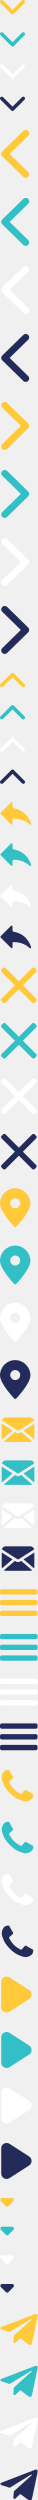
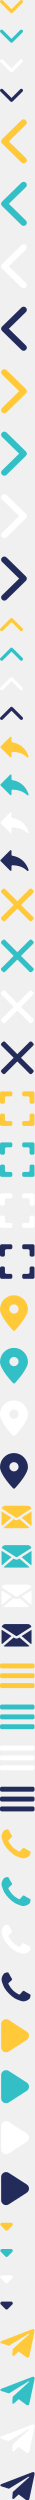
<svg xmlns="http://www.w3.org/2000/svg" xmlns:xlink="http://www.w3.org/1999/xlink">
  <symbol id="icon-arr-down" viewBox="0 0 14 8">
    <path d="M13.7 1.7l-6 6c-.2.2-.4.3-.7.3-.3 0-.5-.1-.7-.3l-6-6C-.1 1.3-.1.7.3.3c.4-.4 1-.4 1.4 0L7 5.6 12.3.3c.4-.4 1-.4 1.4 0 .4.4.4 1 0 1.4z" />
  </symbol>
  <symbol id="icon-arr-left" viewBox="0 0 17 28">
    <path d="M15.747 24.158c.784.767.784 1.917 0 2.684-.392.383-.783.575-1.37.575-.588 0-.98-.192-1.372-.575l-11.75-11.5c-.783-.767-.783-1.917 0-2.684l11.75-11.5c.784-.766 1.959-.766 2.742 0 .784.767.784 1.917 0 2.684L5.368 14l10.38 10.158z" />
  </symbol>
  <symbol id="icon-arr-right" viewBox="0 0 17 28">
    <path d="M15.747 15.342l-11.75 11.5c-.392.383-.783.575-1.37.575-.588 0-.98-.192-1.372-.575-.783-.767-.783-1.917 0-2.684L11.635 14 1.255 3.842c-.783-.767-.783-1.917 0-2.684.784-.766 1.959-.766 2.742 0l11.75 11.5c.784.767.784 1.917 0 2.684z" />
  </symbol>
  <symbol id="icon-arr-up" viewBox="0 0 14 8">
    <path d="M.3 6.3l6-6c.2-.2.4-.3.7-.3.3 0 .5.1.7.3l6 6c.4.4.4 1 0 1.4-.4.4-1 .4-1.4 0L7 2.4 1.7 7.7c-.4.4-1 .4-1.4 0-.4-.4-.4-1 0-1.4z" />
  </symbol>
  <symbol id="icon-back" viewBox="0 0 18 13">
    <path d="M7.43 3.567a.513.513 0 01-.43-.5V.706a.5.5 0 00-.854-.353L.354 6.146a.5.5 0 000 .708l5.792 5.792A.5.5 0 007 12.293V9.9c0-.276.224-.5.5-.495 3.818.085 6.735 1.146 8.988 3.327.387.375 1.087.028.916-.482-1.366-4.066-4.312-7.718-9.973-8.683z" />
  </symbol>
  <symbol id="icon-close" viewBox="0 0 21 21">
    <path d="M.88 19.39a1 1 0 010-1.414L17.976.882a1 1 0 011.414 0l.812.812a1 1 0 010 1.414L3.107 20.203a1 1 0 01-1.414 0L.88 19.39z" />
    <path d="M19.387 20.203a1 1 0 01-1.414 0L.879 3.108a1 1 0 010-1.414L1.69.882a1 1 0 011.414 0L20.2 17.976a1 1 0 010 1.414l-.813.813z" />
+   </symbol>
+   <symbol id="icon-full" viewBox="0 0 21 21">
+     <path d="M3 14.5a1 1 0 00-1-1H1a1 1 0 00-1 1V20a1 1 0 001 1h5.5a1 1 0 001-1v-1a1 1 0 00-1-1H4a1 1 0 01-1-1v-2.5zm-3-8a1 1 0 001 1h1a1 1 0 001-1V4a1 1 0 011-1h2.5a1 1 0 001-1V1a1 1 0 00-1-1H1a1 1 0 00-1 1v5.5zM18 17a1 1 0 01-1 1h-2.5a1 1 0 00-1 1v1a1 1 0 001 1H20a1 1 0 001-1v-5.5a1 1 0 00-1-1h-1a1 1 0 00-1 1V17zM14.5 0a1 1 0 00-1 1v1a1 1 0 001 1H17a1 1 0 011 1v2.5a1 1 0 001 1h1a1 1 0 001-1V1a1 1 0 00-1-1h-5.5z" />
  </symbol>
  <symbol id="icon-geo" viewBox="0 0 17 22">
    <path d="M0 8.546c0 4.528 7.613 12.562 7.931 12.882a.803.803 0 001.138 0C9.387 21.108 17 13.074 17 8.546 17 4.016 13.196 0 8.5 0S0 3.825 0 8.546zm11.29-.192c0 1.532-1.27 2.804-2.79 2.804S5.71 9.882 5.71 8.354c0-1.529 1.27-2.805 2.79-2.805s2.79 1.276 2.79 2.805z" />
  </symbol>
  <symbol id="icon-mail" viewBox="0 0 20 14">
    <path d="M13.16 7.335l5.837 5.003c.125-.285.189-.591.189-.902V3.498L13.16 7.335zM10.484 7.238l8.624-5.488A2.279 2.279 0 0016.912.043H3.24A2.279 2.279 0 001.043 1.75l8.625 5.488a.764.764 0 00.816 0zM.957 3.498v7.938c0 .31.064.616.188.9l5.838-5.001L.957 3.498zM11.827 8.18l-.532.34a2.291 2.291 0 01-2.446 0l-.532-.34c-.011.01-.016.025-.027.035l-6.106 5.23c.322.175.683.267 1.05.27h13.671a2.245 2.245 0 001.05-.27l-6.1-5.23c-.013-.01-.017-.024-.028-.034z" />
  </symbol>
  <symbol id="icon-menu" viewBox="0 0 21 15">
    <rect width="21" height="3" rx="1" />
    <rect y="6" width="21" height="3" rx="1" />
    <rect y="12" width="21" height="3" rx="1" />
  </symbol>
  <symbol id="icon-phone" viewBox="0 0 19 19">
    <path d="M18.541 14.611c-.05-.15-.367-.371-.951-.663a29.745 29.745 0 00-.676-.376 61.364 61.364 0 01-.794-.438 26.5 26.5 0 01-.67-.388 16.48 16.48 0 00-.313-.219 3.517 3.517 0 00-.444-.269.82.82 0 00-.357-.087c-.167 0-.375.119-.626.356a6.09 6.09 0 00-.688.777c-.208.28-.43.538-.663.775-.234.238-.426.357-.576.357a.851.851 0 01-.281-.062 2.916 2.916 0 01-.257-.106 4.696 4.696 0 01-.3-.176 7.97 7.97 0 00-.238-.144c-1.143-.634-2.124-1.36-2.942-2.178-.817-.817-1.543-1.798-2.177-2.941a7.255 7.255 0 00-.144-.238 4.512 4.512 0 01-.175-.3 2.712 2.712 0 01-.107-.257.847.847 0 01-.062-.281c0-.15.119-.342.356-.576.238-.234.497-.455.776-.663a6.09 6.09 0 00.776-.688c.238-.25.357-.46.357-.626a.817.817 0 00-.088-.357 3.478 3.478 0 00-.269-.444c-.12-.176-.194-.28-.219-.313a27.488 27.488 0 01-.388-.67 63.24 63.24 0 01-.438-.795 29.751 29.751 0 00-.375-.675c-.292-.584-.513-.901-.663-.951a.7.7 0 00-.263-.038c-.226 0-.52.042-.883.125-.363.084-.648.171-.857.263-.417.175-.86.684-1.327 1.527C1.17 3.656.957 4.432.957 5.2c0 .225.015.444.044.657a5.4 5.4 0 00.156.72c.075.266.136.465.182.594.046.13.131.36.256.694.125.334.2.539.225.614.292.817.639 1.547 1.04 2.19.658 1.068 1.557 2.172 2.696 3.31 1.14 1.14 2.243 2.039 3.31 2.698.643.4 1.373.746 2.19 1.039.076.024.28.1.614.225.334.125.565.21.695.257.129.045.327.106.594.181.267.075.507.127.72.157.213.029.432.044.657.044.767 0 1.544-.213 2.328-.639.842-.467 1.351-.91 1.526-1.327.092-.208.18-.494.263-.857.084-.363.125-.657.125-.882a.698.698 0 00-.037-.264z" />
  </symbol>
  <symbol id="icon-play" viewBox="0 0 18 21">
    <path d="M16.27 7.978c1.835 1.181 1.835 3.863 0 5.044L5.313 20.08C3.315 21.366.688 19.933.688 17.558V3.443C.688 1.068 3.315-.365 5.312.92L16.27 7.978z" />
  </symbol>
  <symbol id="icon-select-down" viewBox="0 0 8 6">
    <path d="M4.71 4.782a1 1 0 01-1.42 0L.49 1.953C-.135 1.322.312.25 1.2.25h5.6c.888 0 1.335 1.072.71 1.703l-2.8 2.829z" />
  </symbol>
  <symbol id="icon-tgm" viewBox="0 0 22 19">
    <path d="M19.351 1.154L.861 8.25c-.743.33-.995.992-.18 1.351l4.744 1.5 11.469-7.054c.626-.442 1.267-.324.716.163l-9.85 8.875-.31 3.757c.287.58.811.582 1.146.294l2.725-2.566 4.668 3.478c1.084.639 1.674.227 1.907-.944l3.061-14.426c.318-1.441-.224-2.076-1.606-1.524z" />
  </symbol>
  <view id="icon-arr-down-view-orange" viewBox="0 0 14 8" preserveAspectRatio="none" />
  <view id="icon-arr-down-view-accent" viewBox="0 18 14 8" preserveAspectRatio="none" />
  <view id="icon-arr-down-view-white" viewBox="0 36 14 8" preserveAspectRatio="none" />
  <view id="icon-arr-down-view-dark" viewBox="0 54 14 8" preserveAspectRatio="none" />
  <view id="icon-arr-left-view-orange" viewBox="0 72 17 28" preserveAspectRatio="none" />
  <view id="icon-arr-left-view-accent" viewBox="0 110 17 28" preserveAspectRatio="none" />
  <view id="icon-arr-left-view-white" viewBox="0 148 17 28" preserveAspectRatio="none" />
  <view id="icon-arr-left-view-dark" viewBox="0 186 17 28" preserveAspectRatio="none" />
  <view id="icon-arr-right-view-orange" viewBox="0 224 17 28" preserveAspectRatio="none" />
  <view id="icon-arr-right-view-accent" viewBox="0 262 17 28" preserveAspectRatio="none" />
  <view id="icon-arr-right-view-white" viewBox="0 300 17 28" preserveAspectRatio="none" />
  <view id="icon-arr-right-view-dark" viewBox="0 338 17 28" preserveAspectRatio="none" />
  <view id="icon-arr-up-view-orange" viewBox="0 376 14 8" preserveAspectRatio="none" />
  <view id="icon-arr-up-view-accent" viewBox="0 394 14 8" preserveAspectRatio="none" />
  <view id="icon-arr-up-view-white" viewBox="0 412 14 8" preserveAspectRatio="none" />
  <view id="icon-arr-up-view-dark" viewBox="0 430 14 8" preserveAspectRatio="none" />
  <view id="icon-back-view-orange" viewBox="0 448 18 13" preserveAspectRatio="none" />
  <view id="icon-back-view-accent" viewBox="0 471 18 13" preserveAspectRatio="none" />
  <view id="icon-back-view-white" viewBox="0 494 18 13" preserveAspectRatio="none" />
  <view id="icon-back-view-dark" viewBox="0 517 18 13" preserveAspectRatio="none" />
  <view id="icon-close-view-orange" viewBox="0 540 21 21" preserveAspectRatio="none" />
  <view id="icon-close-view-accent" viewBox="0 571 21 21" preserveAspectRatio="none" />
  <view id="icon-close-view-white" viewBox="0 602 21 21" preserveAspectRatio="none" />
  <view id="icon-close-view-dark" viewBox="0 633 21 21" preserveAspectRatio="none" />
-   <view id="icon-geo-view-orange" viewBox="0 664 17 22" preserveAspectRatio="none" />
-   <view id="icon-geo-view-accent" viewBox="0 696 17 22" preserveAspectRatio="none" />
-   <view id="icon-geo-view-white" viewBox="0 728 17 22" preserveAspectRatio="none" />
-   <view id="icon-geo-view-dark" viewBox="0 760 17 22" preserveAspectRatio="none" />
-   <view id="icon-mail-view-orange" viewBox="0 792 20 14" preserveAspectRatio="none" />
-   <view id="icon-mail-view-accent" viewBox="0 816 20 14" preserveAspectRatio="none" />
-   <view id="icon-mail-view-white" viewBox="0 840 20 14" preserveAspectRatio="none" />
-   <view id="icon-mail-view-dark" viewBox="0 864 20 14" preserveAspectRatio="none" />
-   <view id="icon-menu-view-orange" viewBox="0 888 21 15" preserveAspectRatio="none" />
-   <view id="icon-menu-view-accent" viewBox="0 913 21 15" preserveAspectRatio="none" />
-   <view id="icon-menu-view-white" viewBox="0 938 21 15" preserveAspectRatio="none" />
-   <view id="icon-menu-view-dark" viewBox="0 963 21 15" preserveAspectRatio="none" />
-   <view id="icon-phone-view-orange" viewBox="0 988 19 19" preserveAspectRatio="none" />
-   <view id="icon-phone-view-accent" viewBox="0 1017 19 19" preserveAspectRatio="none" />
-   <view id="icon-phone-view-white" viewBox="0 1046 19 19" preserveAspectRatio="none" />
-   <view id="icon-phone-view-dark" viewBox="0 1075 19 19" preserveAspectRatio="none" />
-   <view id="icon-play-view-orange" viewBox="0 1104 18 21" preserveAspectRatio="none" />
-   <view id="icon-play-view-accent" viewBox="0 1135 18 21" preserveAspectRatio="none" />
-   <view id="icon-play-view-white" viewBox="0 1166 18 21" preserveAspectRatio="none" />
-   <view id="icon-play-view-dark" viewBox="0 1197 18 21" preserveAspectRatio="none" />
-   <view id="icon-select-down-view-orange" viewBox="0 1228 8 6" preserveAspectRatio="none" />
-   <view id="icon-select-down-view-accent" viewBox="0 1244 8 6" preserveAspectRatio="none" />
-   <view id="icon-select-down-view-white" viewBox="0 1260 8 6" preserveAspectRatio="none" />
-   <view id="icon-select-down-view-dark" viewBox="0 1276 8 6" preserveAspectRatio="none" />
-   <view id="icon-tgm-view-orange" viewBox="0 1292 22 19" preserveAspectRatio="none" />
-   <view id="icon-tgm-view-accent" viewBox="0 1321 22 19" preserveAspectRatio="none" />
-   <view id="icon-tgm-view-white" viewBox="0 1350 22 19" preserveAspectRatio="none" />
-   <view id="icon-tgm-view-dark" viewBox="0 1379 22 19" preserveAspectRatio="none" />
+   <view id="icon-full-view-orange" viewBox="0 664 21 21" preserveAspectRatio="none" />
+   <view id="icon-full-view-accent" viewBox="0 695 21 21" preserveAspectRatio="none" />
+   <view id="icon-full-view-white" viewBox="0 726 21 21" preserveAspectRatio="none" />
+   <view id="icon-full-view-dark" viewBox="0 757 21 21" preserveAspectRatio="none" />
+   <view id="icon-geo-view-orange" viewBox="0 788 17 22" preserveAspectRatio="none" />
+   <view id="icon-geo-view-accent" viewBox="0 820 17 22" preserveAspectRatio="none" />
+   <view id="icon-geo-view-white" viewBox="0 852 17 22" preserveAspectRatio="none" />
+   <view id="icon-geo-view-dark" viewBox="0 884 17 22" preserveAspectRatio="none" />
+   <view id="icon-mail-view-orange" viewBox="0 916 20 14" preserveAspectRatio="none" />
+   <view id="icon-mail-view-accent" viewBox="0 940 20 14" preserveAspectRatio="none" />
+   <view id="icon-mail-view-white" viewBox="0 964 20 14" preserveAspectRatio="none" />
+   <view id="icon-mail-view-dark" viewBox="0 988 20 14" preserveAspectRatio="none" />
+   <view id="icon-menu-view-orange" viewBox="0 1012 21 15" preserveAspectRatio="none" />
+   <view id="icon-menu-view-accent" viewBox="0 1037 21 15" preserveAspectRatio="none" />
+   <view id="icon-menu-view-white" viewBox="0 1062 21 15" preserveAspectRatio="none" />
+   <view id="icon-menu-view-dark" viewBox="0 1087 21 15" preserveAspectRatio="none" />
+   <view id="icon-phone-view-orange" viewBox="0 1112 19 19" preserveAspectRatio="none" />
+   <view id="icon-phone-view-accent" viewBox="0 1141 19 19" preserveAspectRatio="none" />
+   <view id="icon-phone-view-white" viewBox="0 1170 19 19" preserveAspectRatio="none" />
+   <view id="icon-phone-view-dark" viewBox="0 1199 19 19" preserveAspectRatio="none" />
+   <view id="icon-play-view-orange" viewBox="0 1228 18 21" preserveAspectRatio="none" />
+   <view id="icon-play-view-accent" viewBox="0 1259 18 21" preserveAspectRatio="none" />
+   <view id="icon-play-view-white" viewBox="0 1290 18 21" preserveAspectRatio="none" />
+   <view id="icon-play-view-dark" viewBox="0 1321 18 21" preserveAspectRatio="none" />
+   <view id="icon-select-down-view-orange" viewBox="0 1352 8 6" preserveAspectRatio="none" />
+   <view id="icon-select-down-view-accent" viewBox="0 1368 8 6" preserveAspectRatio="none" />
+   <view id="icon-select-down-view-white" viewBox="0 1384 8 6" preserveAspectRatio="none" />
+   <view id="icon-select-down-view-dark" viewBox="0 1400 8 6" preserveAspectRatio="none" />
+   <view id="icon-tgm-view-orange" viewBox="0 1416 22 19" preserveAspectRatio="none" />
+   <view id="icon-tgm-view-accent" viewBox="0 1445 22 19" preserveAspectRatio="none" />
+   <view id="icon-tgm-view-white" viewBox="0 1474 22 19" preserveAspectRatio="none" />
+   <view id="icon-tgm-view-dark" viewBox="0 1503 22 19" preserveAspectRatio="none" />
  <use xlink:href="#icon-arr-down" x="0" y="0" width="14" height="8" style="fill:#FFC939" />
  <use xlink:href="#icon-arr-down" x="0" y="18" width="14" height="8" style="fill:#32BFC6" />
  <use xlink:href="#icon-arr-down" x="0" y="36" width="14" height="8" style="fill:#ffffff" />
  <use xlink:href="#icon-arr-down" x="0" y="54" width="14" height="8" style="fill:#232b5b" />
  <use xlink:href="#icon-arr-left" x="0" y="72" width="17" height="28" style="fill:#FFC939" />
  <use xlink:href="#icon-arr-left" x="0" y="110" width="17" height="28" style="fill:#32BFC6" />
  <use xlink:href="#icon-arr-left" x="0" y="148" width="17" height="28" style="fill:#ffffff" />
  <use xlink:href="#icon-arr-left" x="0" y="186" width="17" height="28" style="fill:#232b5b" />
  <use xlink:href="#icon-arr-right" x="0" y="224" width="17" height="28" style="fill:#FFC939" />
  <use xlink:href="#icon-arr-right" x="0" y="262" width="17" height="28" style="fill:#32BFC6" />
  <use xlink:href="#icon-arr-right" x="0" y="300" width="17" height="28" style="fill:#ffffff" />
  <use xlink:href="#icon-arr-right" x="0" y="338" width="17" height="28" style="fill:#232b5b" />
  <use xlink:href="#icon-arr-up" x="0" y="376" width="14" height="8" style="fill:#FFC939" />
  <use xlink:href="#icon-arr-up" x="0" y="394" width="14" height="8" style="fill:#32BFC6" />
  <use xlink:href="#icon-arr-up" x="0" y="412" width="14" height="8" style="fill:#ffffff" />
  <use xlink:href="#icon-arr-up" x="0" y="430" width="14" height="8" style="fill:#232b5b" />
  <use xlink:href="#icon-back" x="0" y="448" width="18" height="13" style="fill:#FFC939" />
  <use xlink:href="#icon-back" x="0" y="471" width="18" height="13" style="fill:#32BFC6" />
  <use xlink:href="#icon-back" x="0" y="494" width="18" height="13" style="fill:#ffffff" />
  <use xlink:href="#icon-back" x="0" y="517" width="18" height="13" style="fill:#232b5b" />
  <use xlink:href="#icon-close" x="0" y="540" width="21" height="21" style="fill:#FFC939" />
  <use xlink:href="#icon-close" x="0" y="571" width="21" height="21" style="fill:#32BFC6" />
  <use xlink:href="#icon-close" x="0" y="602" width="21" height="21" style="fill:#ffffff" />
  <use xlink:href="#icon-close" x="0" y="633" width="21" height="21" style="fill:#232b5b" />
-   <use xlink:href="#icon-geo" x="0" y="664" width="17" height="22" style="fill:#FFC939" />
-   <use xlink:href="#icon-geo" x="0" y="696" width="17" height="22" style="fill:#32BFC6" />
-   <use xlink:href="#icon-geo" x="0" y="728" width="17" height="22" style="fill:#ffffff" />
-   <use xlink:href="#icon-geo" x="0" y="760" width="17" height="22" style="fill:#232b5b" />
-   <use xlink:href="#icon-mail" x="0" y="792" width="20" height="14" style="fill:#FFC939" />
-   <use xlink:href="#icon-mail" x="0" y="816" width="20" height="14" style="fill:#32BFC6" />
-   <use xlink:href="#icon-mail" x="0" y="840" width="20" height="14" style="fill:#ffffff" />
-   <use xlink:href="#icon-mail" x="0" y="864" width="20" height="14" style="fill:#232b5b" />
-   <use xlink:href="#icon-menu" x="0" y="888" width="21" height="15" style="fill:#FFC939" />
-   <use xlink:href="#icon-menu" x="0" y="913" width="21" height="15" style="fill:#32BFC6" />
-   <use xlink:href="#icon-menu" x="0" y="938" width="21" height="15" style="fill:#ffffff" />
-   <use xlink:href="#icon-menu" x="0" y="963" width="21" height="15" style="fill:#232b5b" />
-   <use xlink:href="#icon-phone" x="0" y="988" width="19" height="19" style="fill:#FFC939" />
-   <use xlink:href="#icon-phone" x="0" y="1017" width="19" height="19" style="fill:#32BFC6" />
-   <use xlink:href="#icon-phone" x="0" y="1046" width="19" height="19" style="fill:#ffffff" />
-   <use xlink:href="#icon-phone" x="0" y="1075" width="19" height="19" style="fill:#232b5b" />
-   <use xlink:href="#icon-play" x="0" y="1104" width="18" height="21" style="fill:#FFC939" />
-   <use xlink:href="#icon-play" x="0" y="1135" width="18" height="21" style="fill:#32BFC6" />
-   <use xlink:href="#icon-play" x="0" y="1166" width="18" height="21" style="fill:#ffffff" />
-   <use xlink:href="#icon-play" x="0" y="1197" width="18" height="21" style="fill:#232b5b" />
-   <use xlink:href="#icon-select-down" x="0" y="1228" width="8" height="6" style="fill:#FFC939" />
-   <use xlink:href="#icon-select-down" x="0" y="1244" width="8" height="6" style="fill:#32BFC6" />
-   <use xlink:href="#icon-select-down" x="0" y="1260" width="8" height="6" style="fill:#ffffff" />
-   <use xlink:href="#icon-select-down" x="0" y="1276" width="8" height="6" style="fill:#232b5b" />
-   <use xlink:href="#icon-tgm" x="0" y="1292" width="22" height="19" style="fill:#FFC939" />
-   <use xlink:href="#icon-tgm" x="0" y="1321" width="22" height="19" style="fill:#32BFC6" />
-   <use xlink:href="#icon-tgm" x="0" y="1350" width="22" height="19" style="fill:#ffffff" />
-   <use xlink:href="#icon-tgm" x="0" y="1379" width="22" height="19" style="fill:#232b5b" />
+   <use xlink:href="#icon-full" x="0" y="664" width="21" height="21" style="fill:#FFC939" />
+   <use xlink:href="#icon-full" x="0" y="695" width="21" height="21" style="fill:#32BFC6" />
+   <use xlink:href="#icon-full" x="0" y="726" width="21" height="21" style="fill:#ffffff" />
+   <use xlink:href="#icon-full" x="0" y="757" width="21" height="21" style="fill:#232b5b" />
+   <use xlink:href="#icon-geo" x="0" y="788" width="17" height="22" style="fill:#FFC939" />
+   <use xlink:href="#icon-geo" x="0" y="820" width="17" height="22" style="fill:#32BFC6" />
+   <use xlink:href="#icon-geo" x="0" y="852" width="17" height="22" style="fill:#ffffff" />
+   <use xlink:href="#icon-geo" x="0" y="884" width="17" height="22" style="fill:#232b5b" />
+   <use xlink:href="#icon-mail" x="0" y="916" width="20" height="14" style="fill:#FFC939" />
+   <use xlink:href="#icon-mail" x="0" y="940" width="20" height="14" style="fill:#32BFC6" />
+   <use xlink:href="#icon-mail" x="0" y="964" width="20" height="14" style="fill:#ffffff" />
+   <use xlink:href="#icon-mail" x="0" y="988" width="20" height="14" style="fill:#232b5b" />
+   <use xlink:href="#icon-menu" x="0" y="1012" width="21" height="15" style="fill:#FFC939" />
+   <use xlink:href="#icon-menu" x="0" y="1037" width="21" height="15" style="fill:#32BFC6" />
+   <use xlink:href="#icon-menu" x="0" y="1062" width="21" height="15" style="fill:#ffffff" />
+   <use xlink:href="#icon-menu" x="0" y="1087" width="21" height="15" style="fill:#232b5b" />
+   <use xlink:href="#icon-phone" x="0" y="1112" width="19" height="19" style="fill:#FFC939" />
+   <use xlink:href="#icon-phone" x="0" y="1141" width="19" height="19" style="fill:#32BFC6" />
+   <use xlink:href="#icon-phone" x="0" y="1170" width="19" height="19" style="fill:#ffffff" />
+   <use xlink:href="#icon-phone" x="0" y="1199" width="19" height="19" style="fill:#232b5b" />
+   <use xlink:href="#icon-play" x="0" y="1228" width="18" height="21" style="fill:#FFC939" />
+   <use xlink:href="#icon-play" x="0" y="1259" width="18" height="21" style="fill:#32BFC6" />
+   <use xlink:href="#icon-play" x="0" y="1290" width="18" height="21" style="fill:#ffffff" />
+   <use xlink:href="#icon-play" x="0" y="1321" width="18" height="21" style="fill:#232b5b" />
+   <use xlink:href="#icon-select-down" x="0" y="1352" width="8" height="6" style="fill:#FFC939" />
+   <use xlink:href="#icon-select-down" x="0" y="1368" width="8" height="6" style="fill:#32BFC6" />
+   <use xlink:href="#icon-select-down" x="0" y="1384" width="8" height="6" style="fill:#ffffff" />
+   <use xlink:href="#icon-select-down" x="0" y="1400" width="8" height="6" style="fill:#232b5b" />
+   <use xlink:href="#icon-tgm" x="0" y="1416" width="22" height="19" style="fill:#FFC939" />
+   <use xlink:href="#icon-tgm" x="0" y="1445" width="22" height="19" style="fill:#32BFC6" />
+   <use xlink:href="#icon-tgm" x="0" y="1474" width="22" height="19" style="fill:#ffffff" />
+   <use xlink:href="#icon-tgm" x="0" y="1503" width="22" height="19" style="fill:#232b5b" />
</svg>
